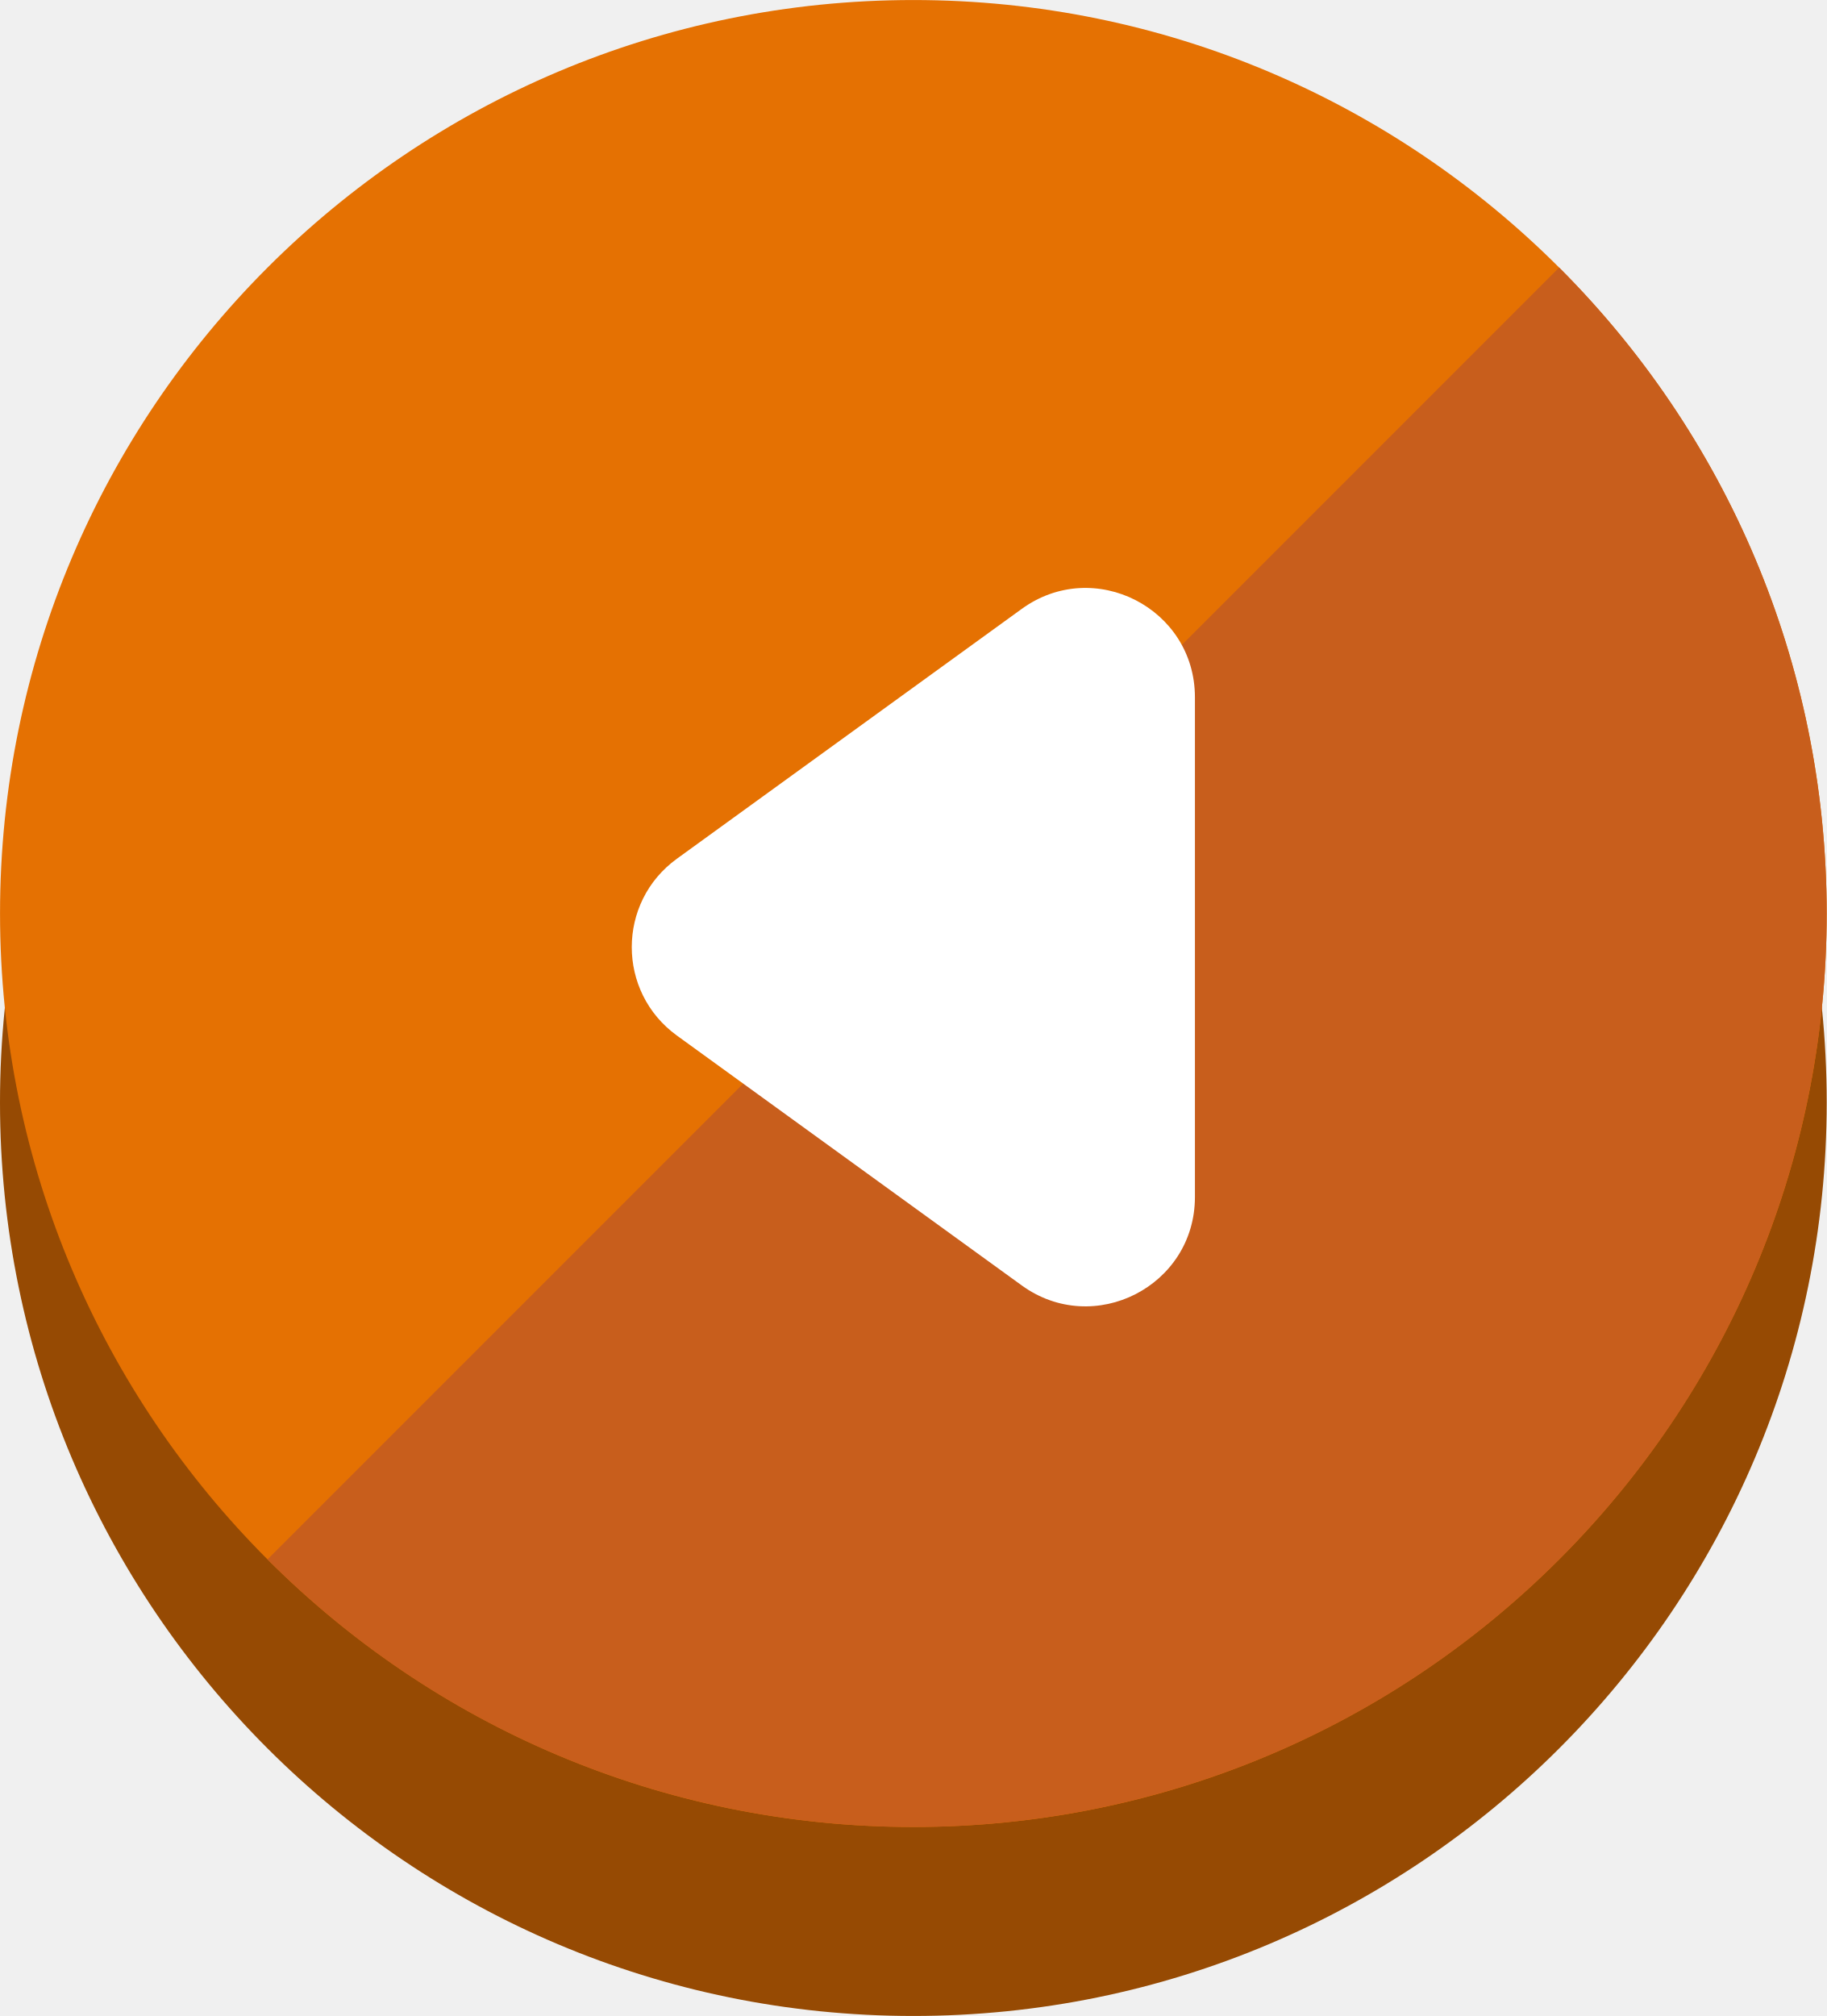
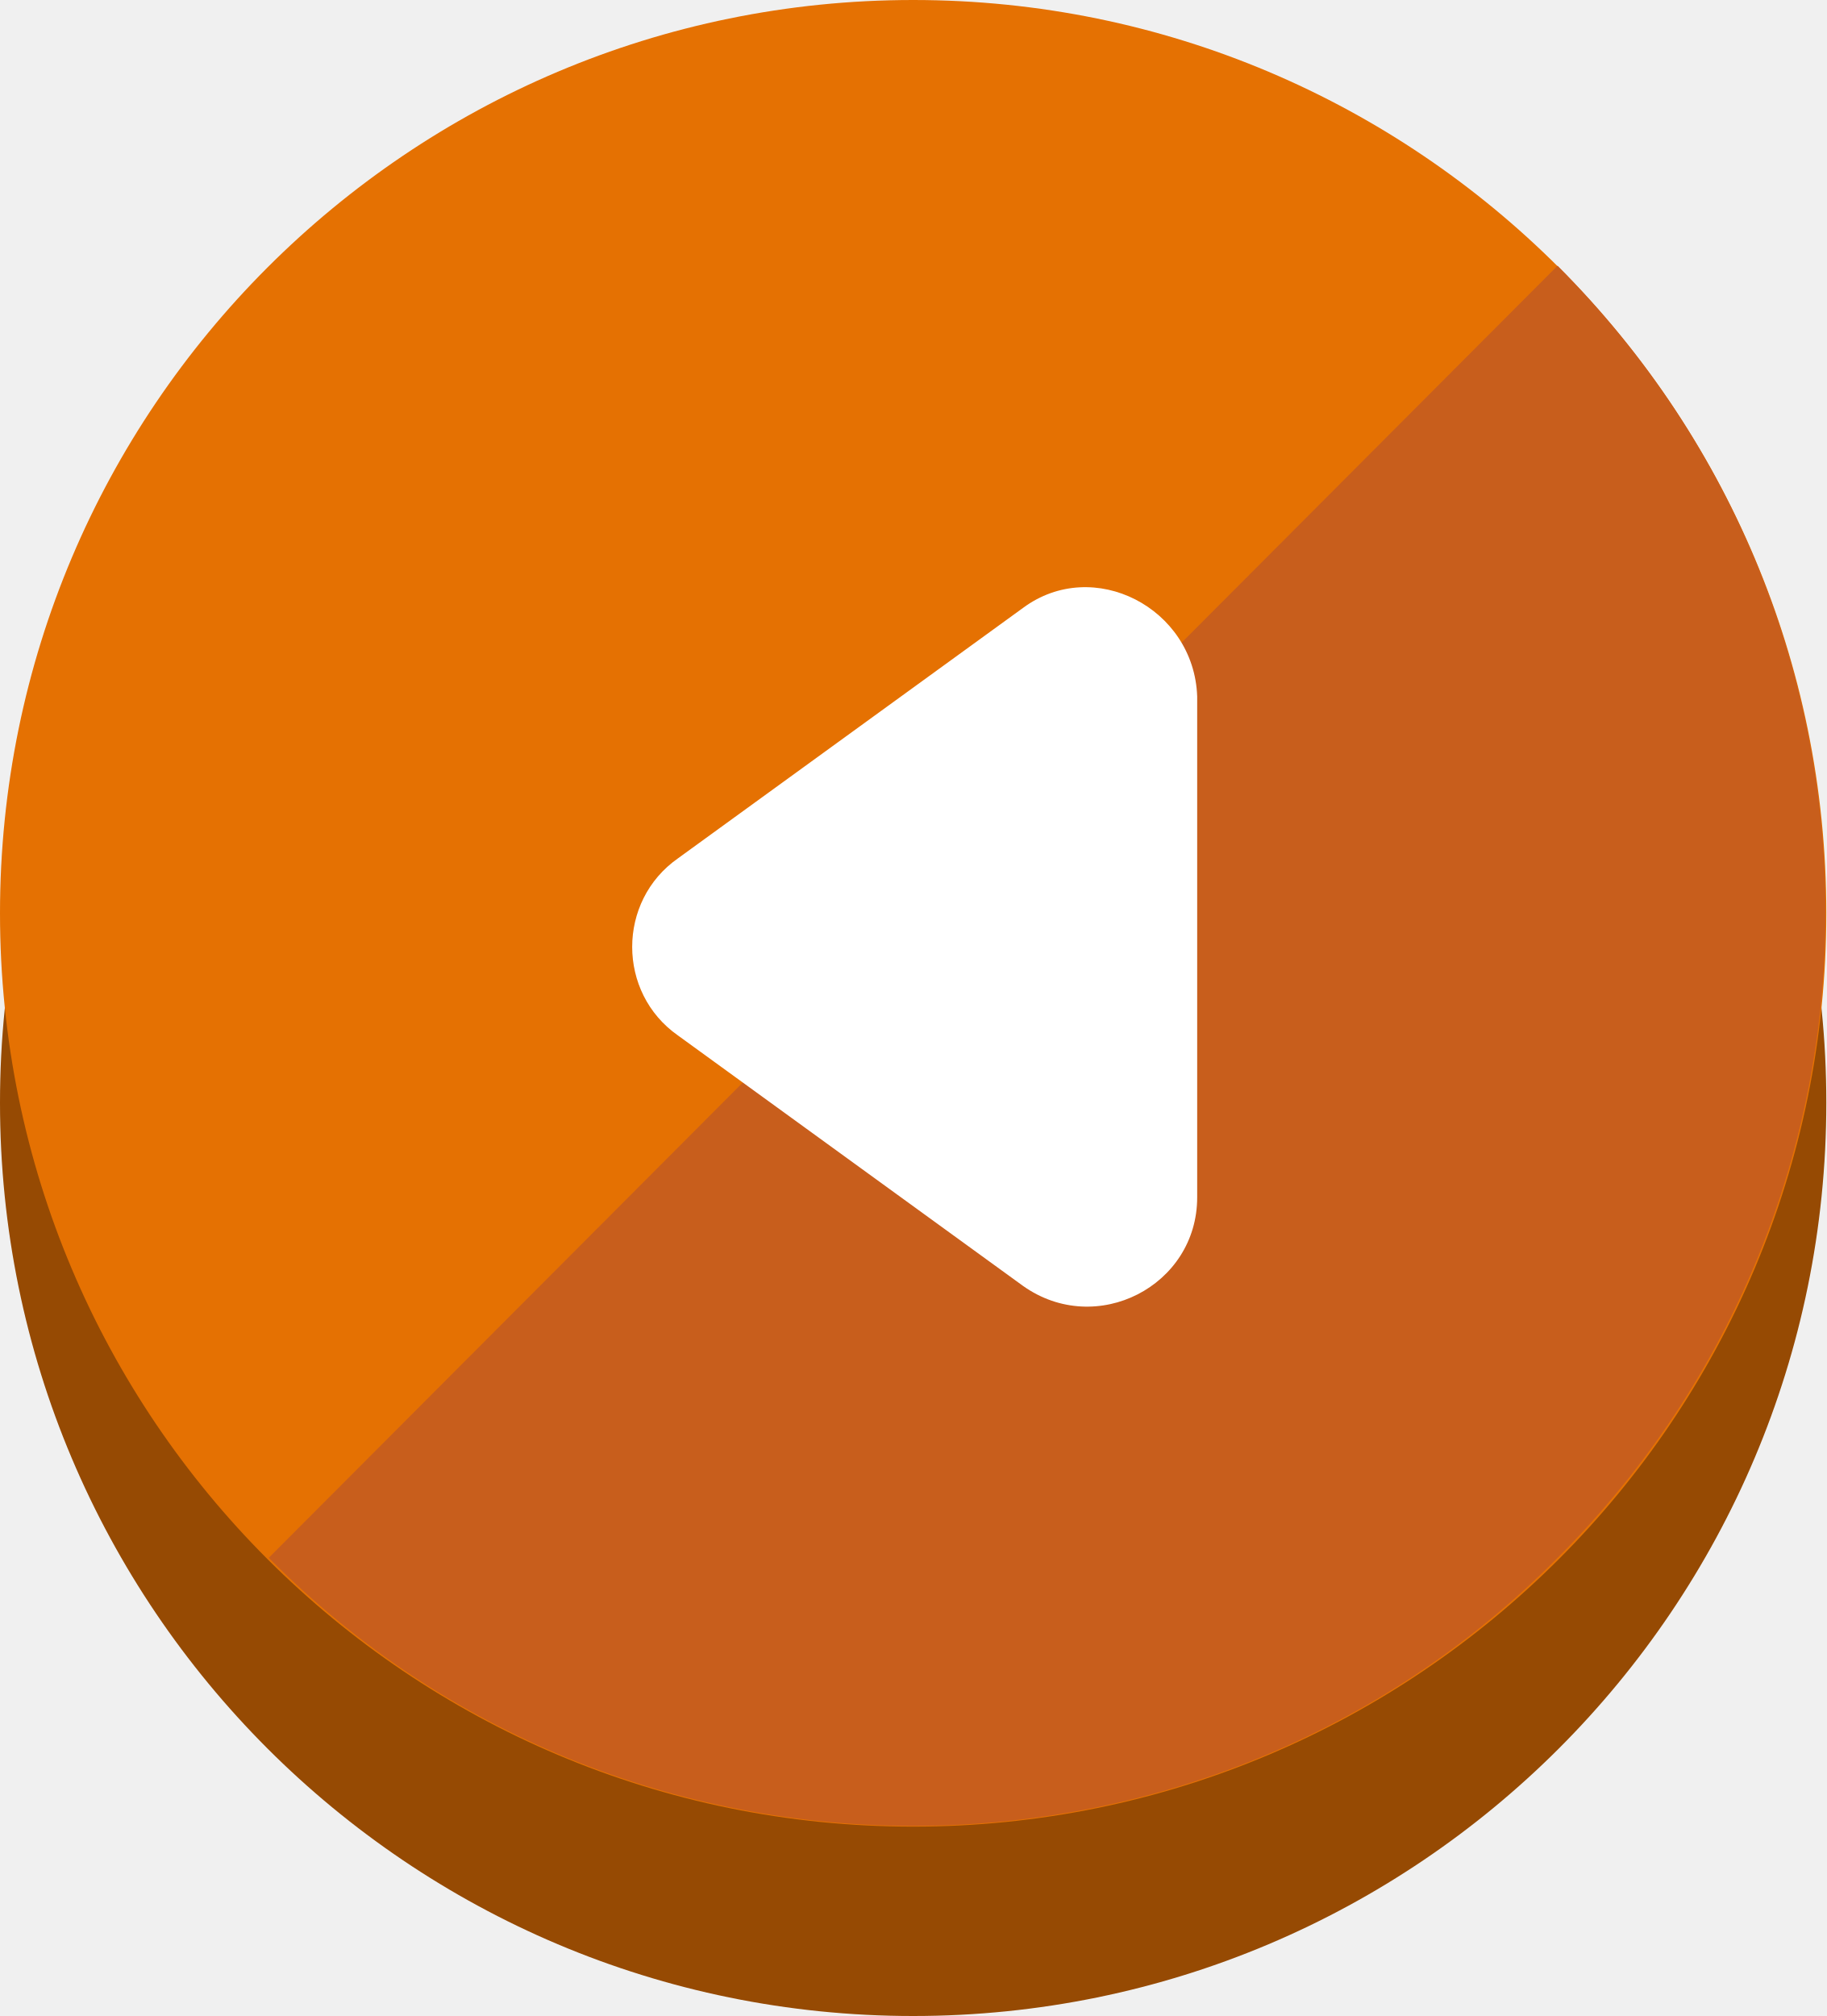
- <svg xmlns="http://www.w3.org/2000/svg" version="1.1" id="Layer_1" x="0px" y="0px" width="59.801px" height="65.988px" viewBox="0 0 59.801 65.988" enable-background="new 0 0 59.801 65.988" xml:space="preserve">
+ <svg xmlns="http://www.w3.org/2000/svg" version="1.1" id="Layer_1" x="0px" y="0px" viewBox="0 0 59.8 66" style="enable-background:new 0 0 59.8 66;" xml:space="preserve">
+   <style type="text/css">
+ 	.st0{fill:#964A03;}
+ 	.st1{fill:#E57102;}
+ 	.st2{fill:#C85E1C;}
+ 	.st3{fill:#FFFFFF;}
+ </style>
  <g id="XMLID_59_">
    <g id="XMLID_96_">
-       <circle id="XMLID_321_" fill=" #964a03" cx="29.901" cy="36.086" r="29.901" />
-       <circle id="XMLID_315_" fill="#E57102" cx="29.901" cy="29.901" r="29.9" />
-       <path id="XMLID_312_" fill="#C85E1C" d="M51.043,51.043c11.678-11.677,11.678-30.608,0-42.285L8.758,51.043    C20.435,62.721,39.366,62.721,51.043,51.043z" />
+       <circle id="XMLID_321_" class="st0" cx="29.9" cy="36.1" r="29.9" />
+       <circle id="XMLID_315_" class="st1" cx="29.9" cy="29.9" r="29.9" />
+       <path id="XMLID_312_" class="st2" d="M51,51c11.7-11.7,11.7-30.6,0-42.3L8.8,51C20.4,62.7,39.4,62.7,51,51z" />
    </g>
-     <path id="XMLID_313_" fill="#FFFFFF" d="M33.45,19.93l-11.29,8.178c-1.97,1.427-1.97,4.36,0,5.788l11.29,8.179   c2.362,1.71,5.669,0.023,5.669-2.895V22.824C39.119,19.907,35.813,18.218,33.45,19.93z" />
+     <path id="XMLID_313_" class="st3" d="M33.5,19.9l-11.3,8.2c-2,1.4-2,4.4,0,5.8l11.3,8.2c2.4,1.7,5.7,0,5.7-2.9V22.8   C39.1,19.9,35.8,18.2,33.5,19.9z" />
  </g>
</svg>
